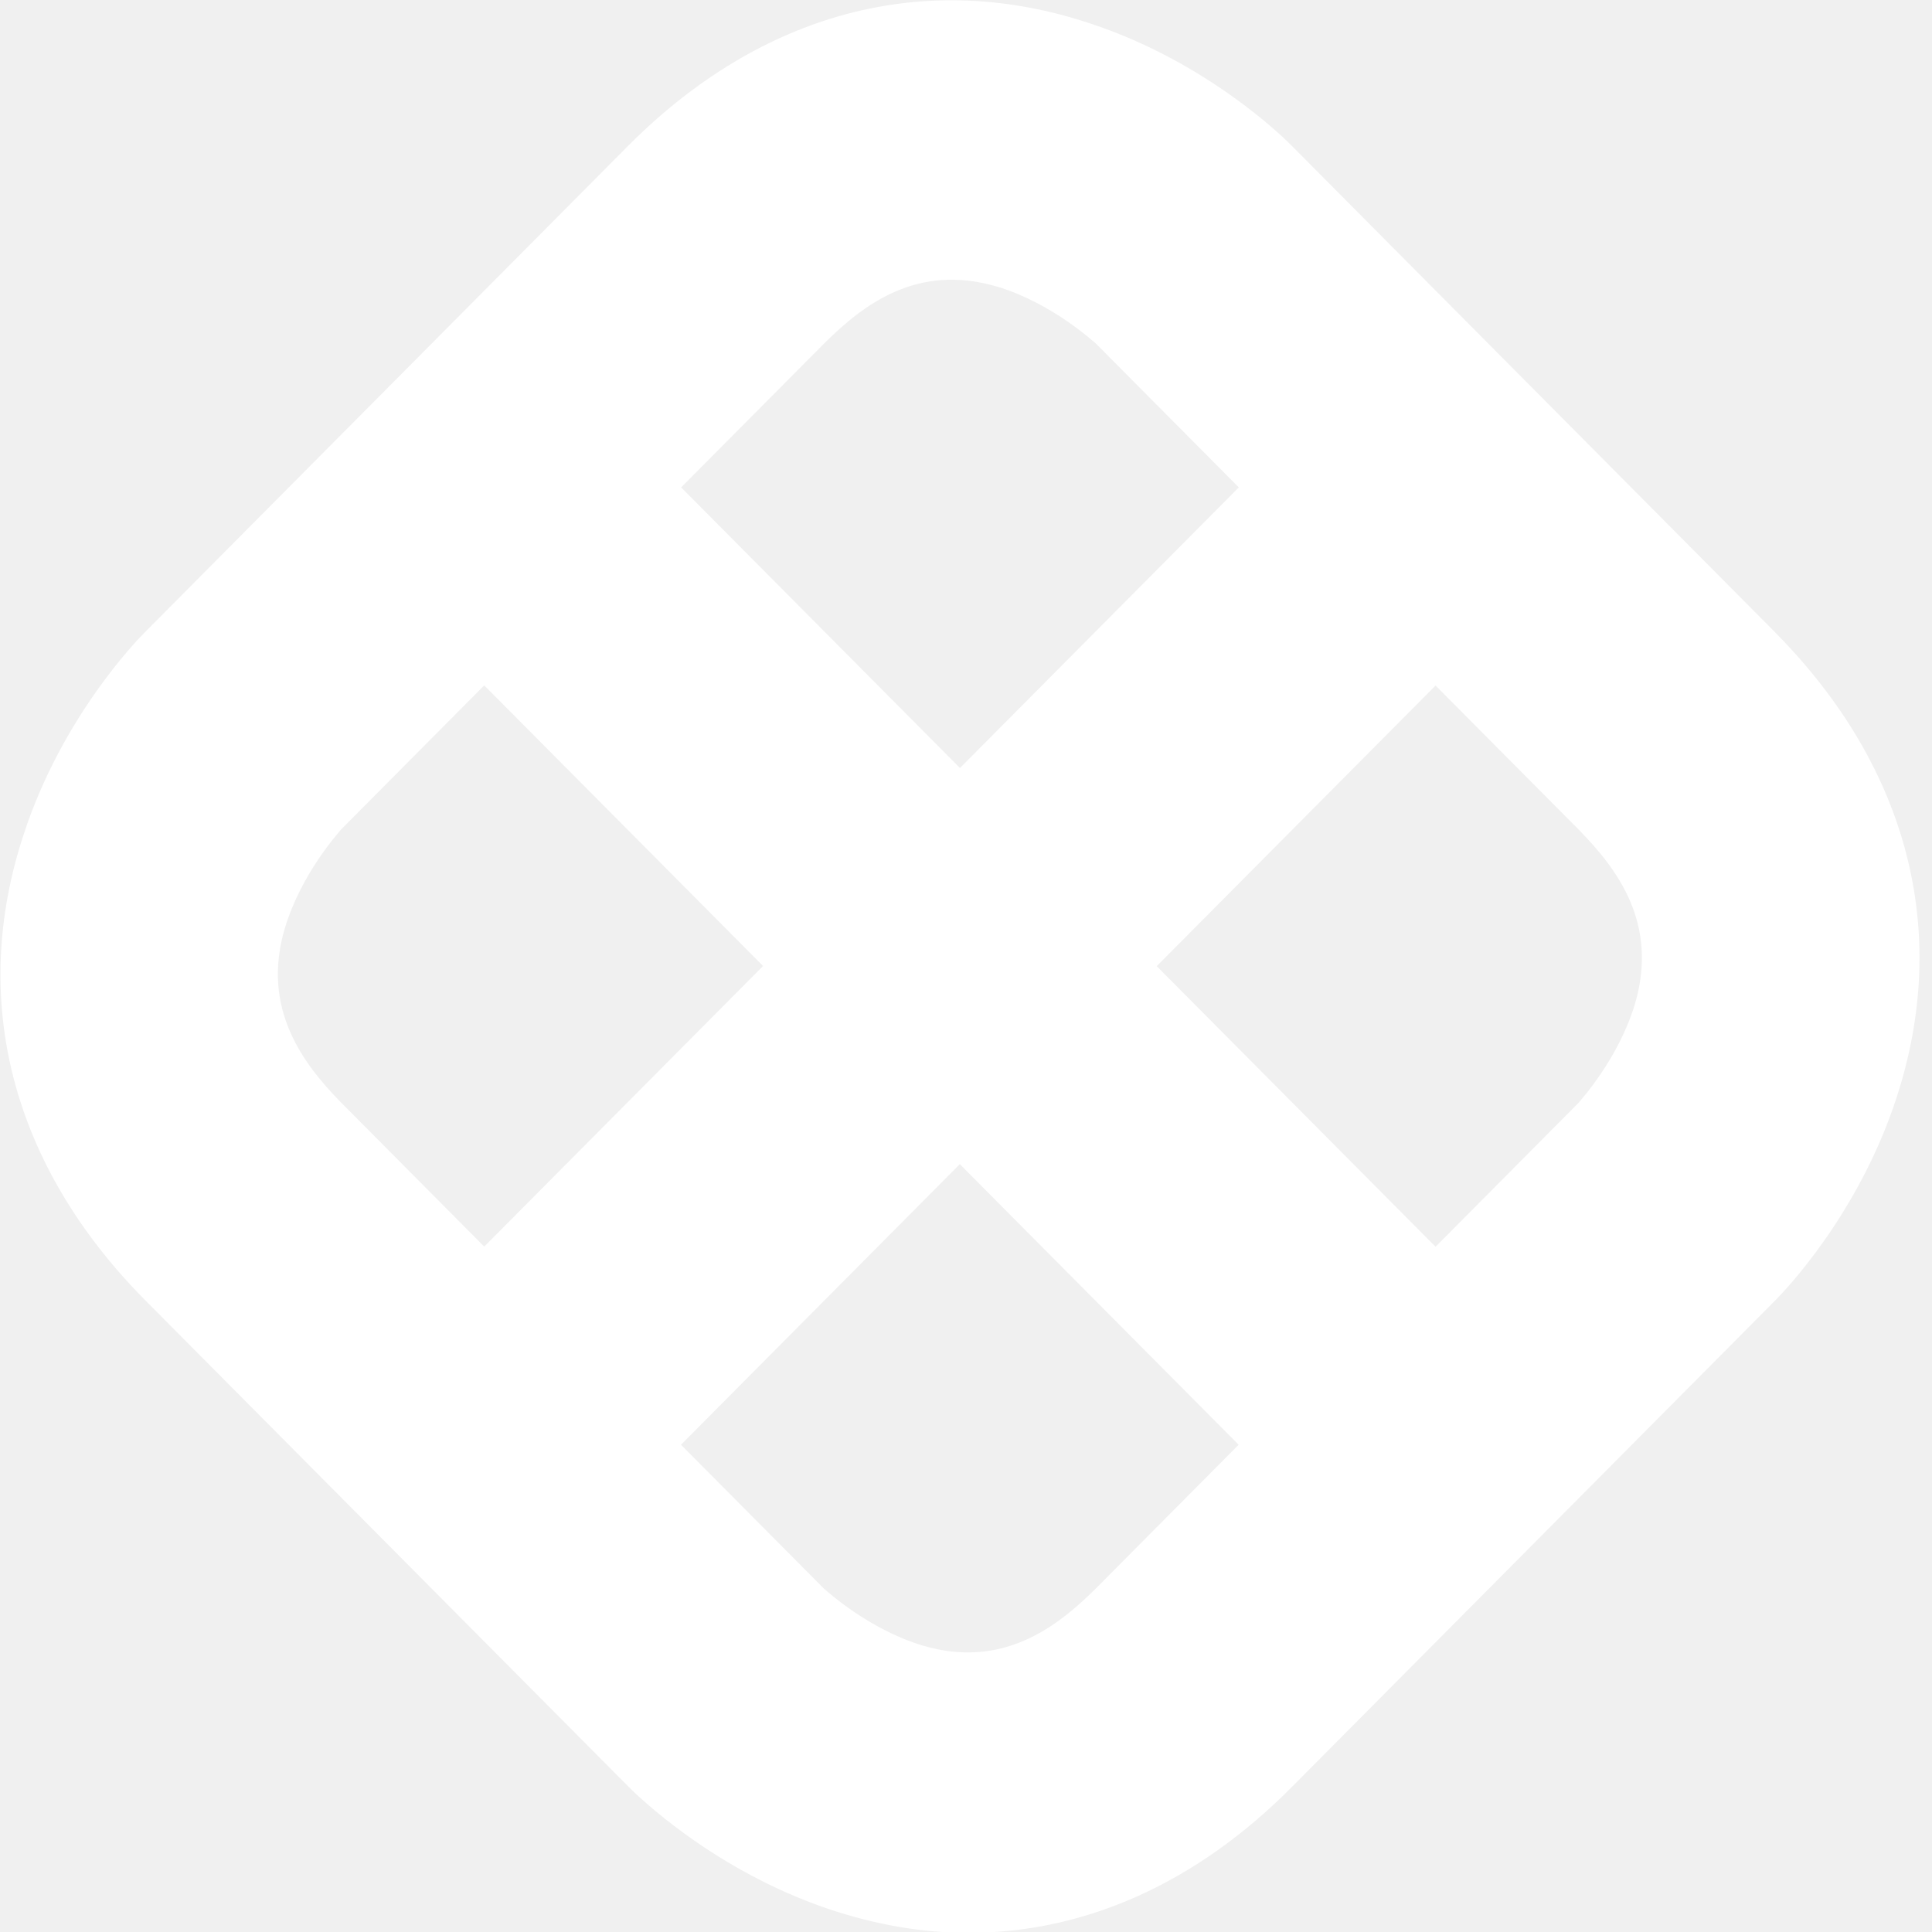
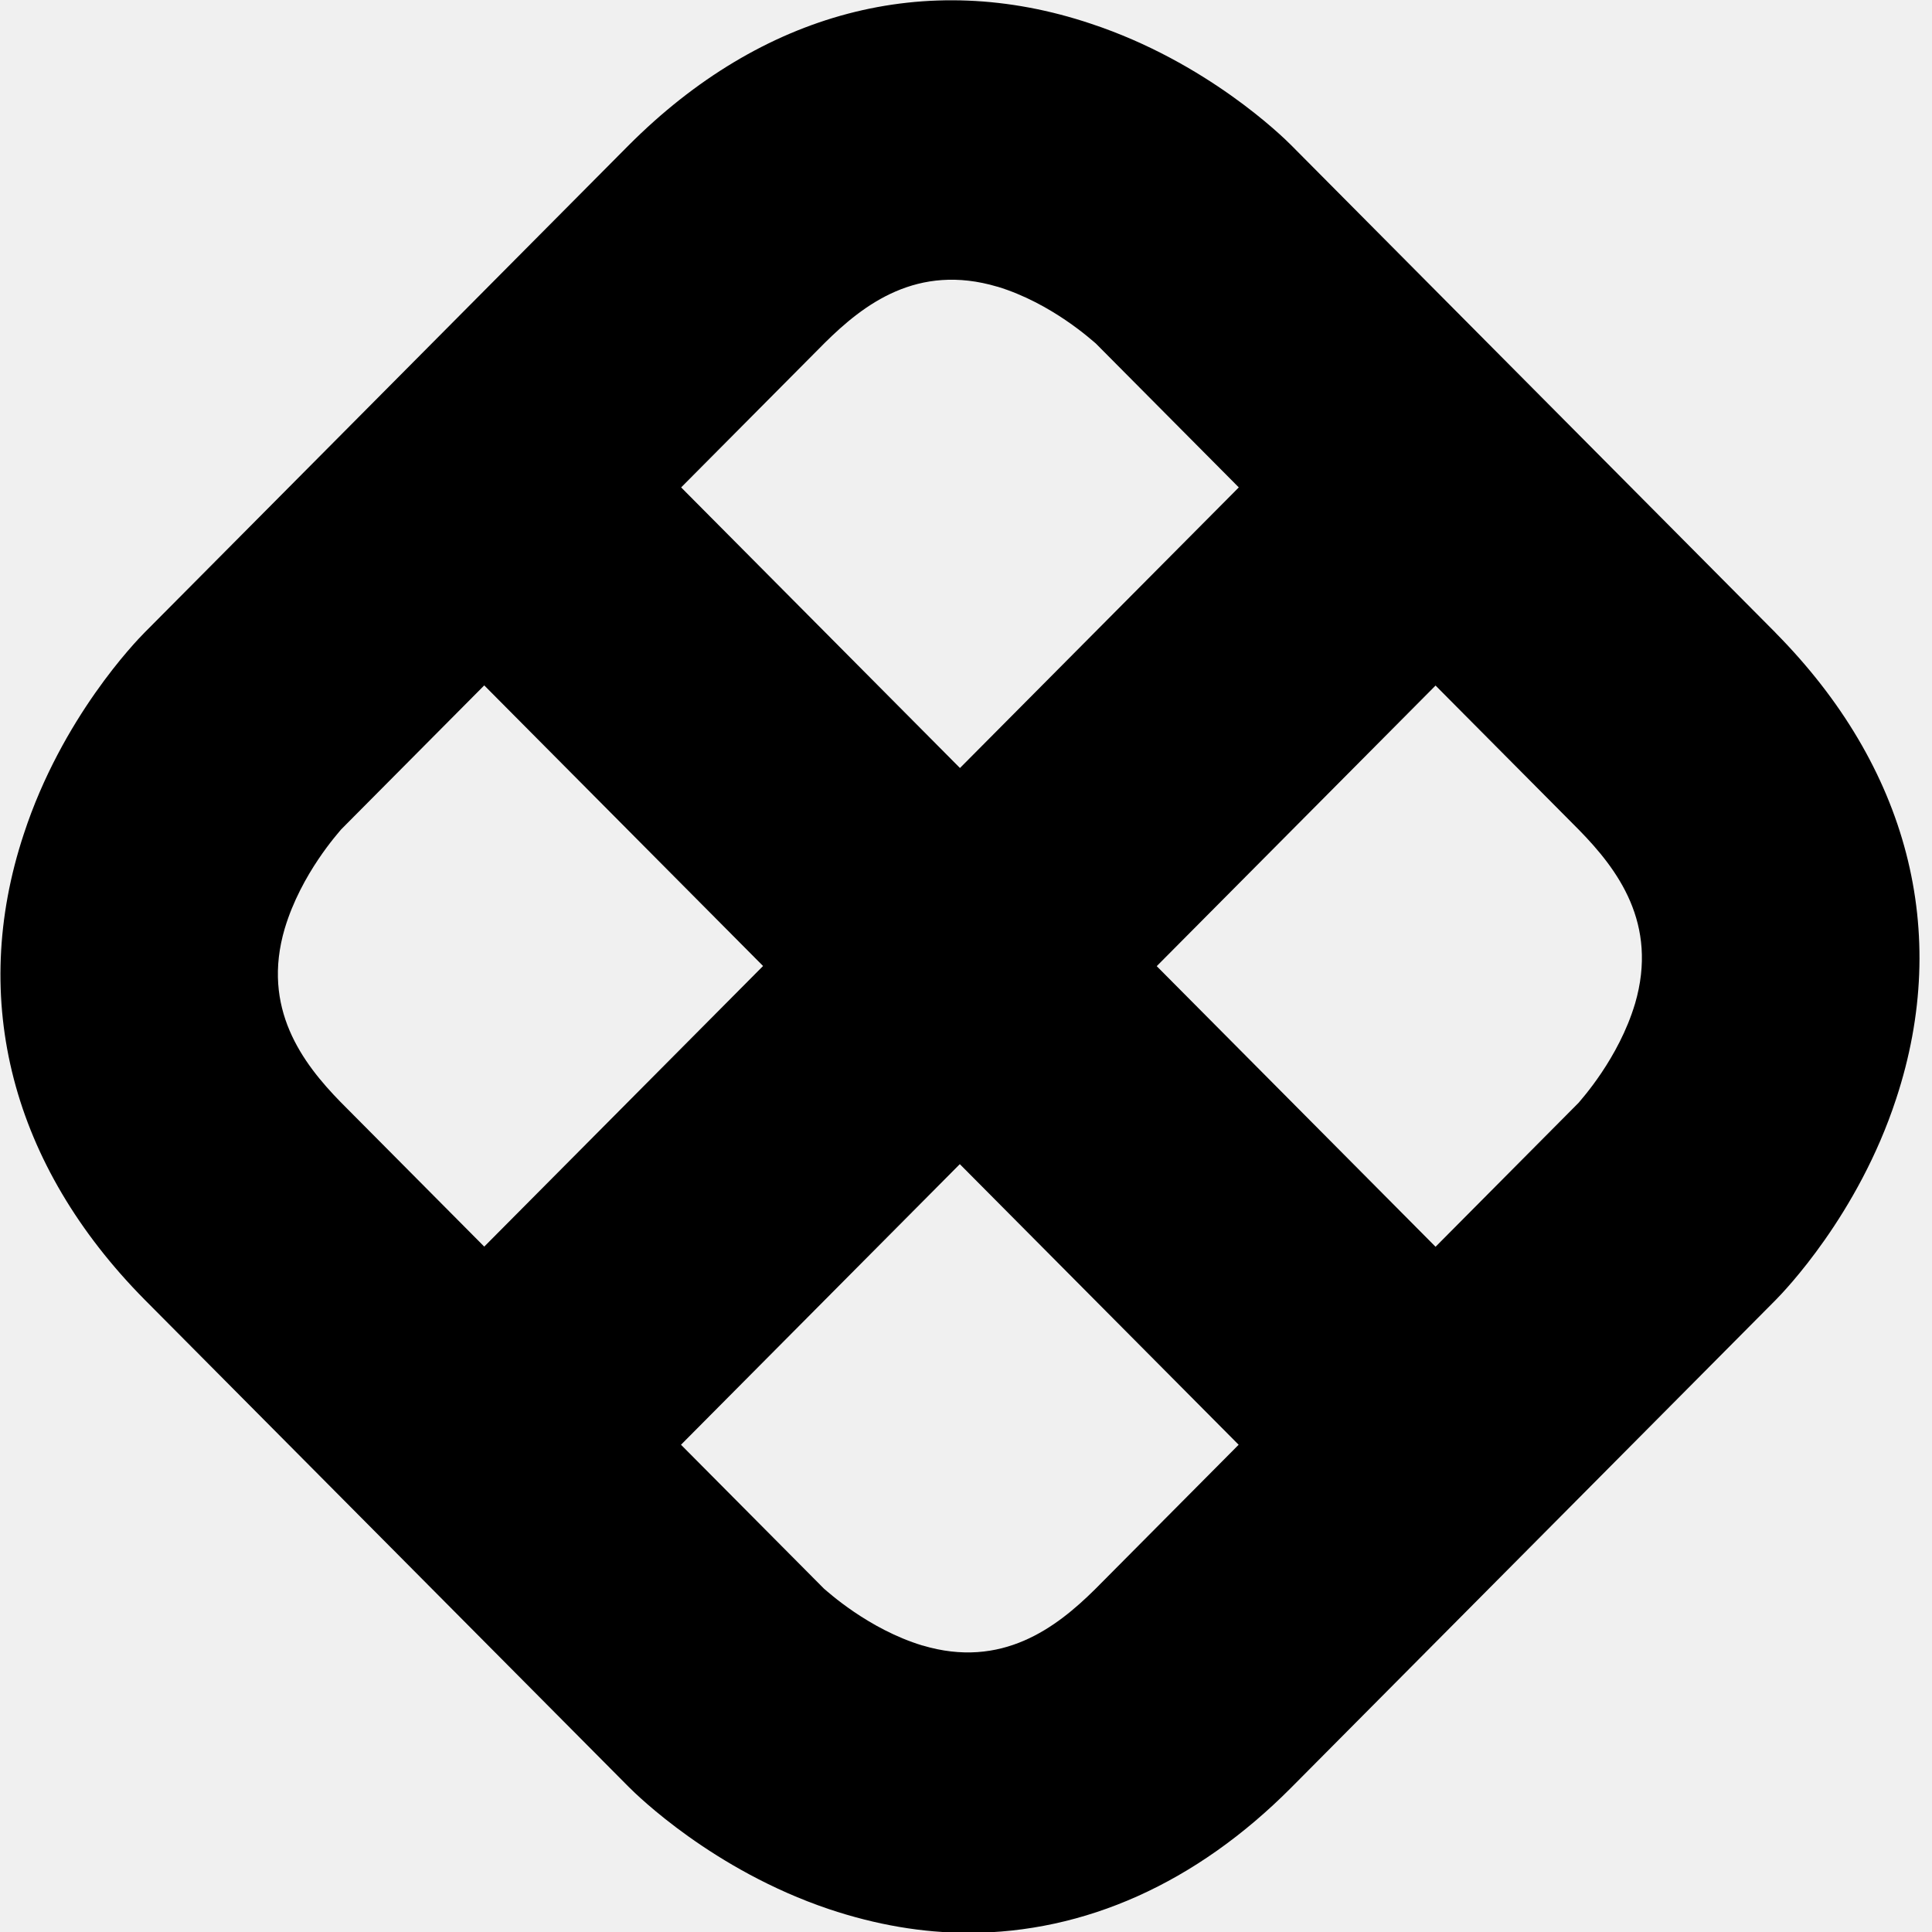
<svg xmlns="http://www.w3.org/2000/svg" viewBox="0 0 25 25">
-   <path d="m22.974 8.186-6.265-6.306c-.11-.111-1.095-1.077-2.589-1.572-2.139-.718-4.262-.154-5.985 1.572l-6.265 6.306c-.11.111-1.07 1.102-1.562 2.606-.713 2.153-.153 4.289 1.562 6.024l6.265 6.306c.11.111 1.095 1.077 2.589 1.581.611.205 1.214.308 1.808.308 1.503 0 2.946-.641 4.177-1.88l6.265-6.306c.11-.111 1.07-1.102 1.562-2.606.713-2.162.153-4.298-1.562-6.032zm-10.069-4.477c.705.214 1.231.701 1.274.735l1.851 1.863-3.608 3.631-3.608-3.631 1.859-1.871c.501-.496 1.197-1.034 2.233-.726zm-9.22 8.305c.212-.709.696-1.239.73-1.282l1.851-1.863 3.608 3.631-3.608 3.631-1.859-1.871c-.492-.504-1.027-1.213-.722-2.247zm8.252 9.279c-.705-.214-1.231-.701-1.274-.735l-1.851-1.863 3.608-3.631 3.608 3.631-1.859 1.871c-.501.496-1.206 1.034-2.233.726zm9.22-8.305c-.212.709-.696 1.239-.73 1.282l-1.851 1.863-3.608-3.631 3.608-3.631 1.859 1.871c.492.504 1.027 1.205.722 2.247z" fill="#ffffff" />
+   <path d="m22.974 8.186-6.265-6.306c-.11-.111-1.095-1.077-2.589-1.572-2.139-.718-4.262-.154-5.985 1.572l-6.265 6.306c-.11.111-1.07 1.102-1.562 2.606-.713 2.153-.153 4.289 1.562 6.024l6.265 6.306c.11.111 1.095 1.077 2.589 1.581.611.205 1.214.308 1.808.308 1.503 0 2.946-.641 4.177-1.88l6.265-6.306c.11-.111 1.07-1.102 1.562-2.606.713-2.162.153-4.298-1.562-6.032zm-10.069-4.477c.705.214 1.231.701 1.274.735l1.851 1.863-3.608 3.631-3.608-3.631 1.859-1.871c.501-.496 1.197-1.034 2.233-.726zm-9.22 8.305c.212-.709.696-1.239.73-1.282l1.851-1.863 3.608 3.631-3.608 3.631-1.859-1.871c-.492-.504-1.027-1.213-.722-2.247zm8.252 9.279c-.705-.214-1.231-.701-1.274-.735l-1.851-1.863 3.608-3.631 3.608 3.631-1.859 1.871c-.501.496-1.206 1.034-2.233.726zm9.22-8.305c-.212.709-.696 1.239-.73 1.282l-1.851 1.863-3.608-3.631 3.608-3.631 1.859 1.871c.492.504 1.027 1.205.722 2.247z" fill="currentColor" />
</svg>
